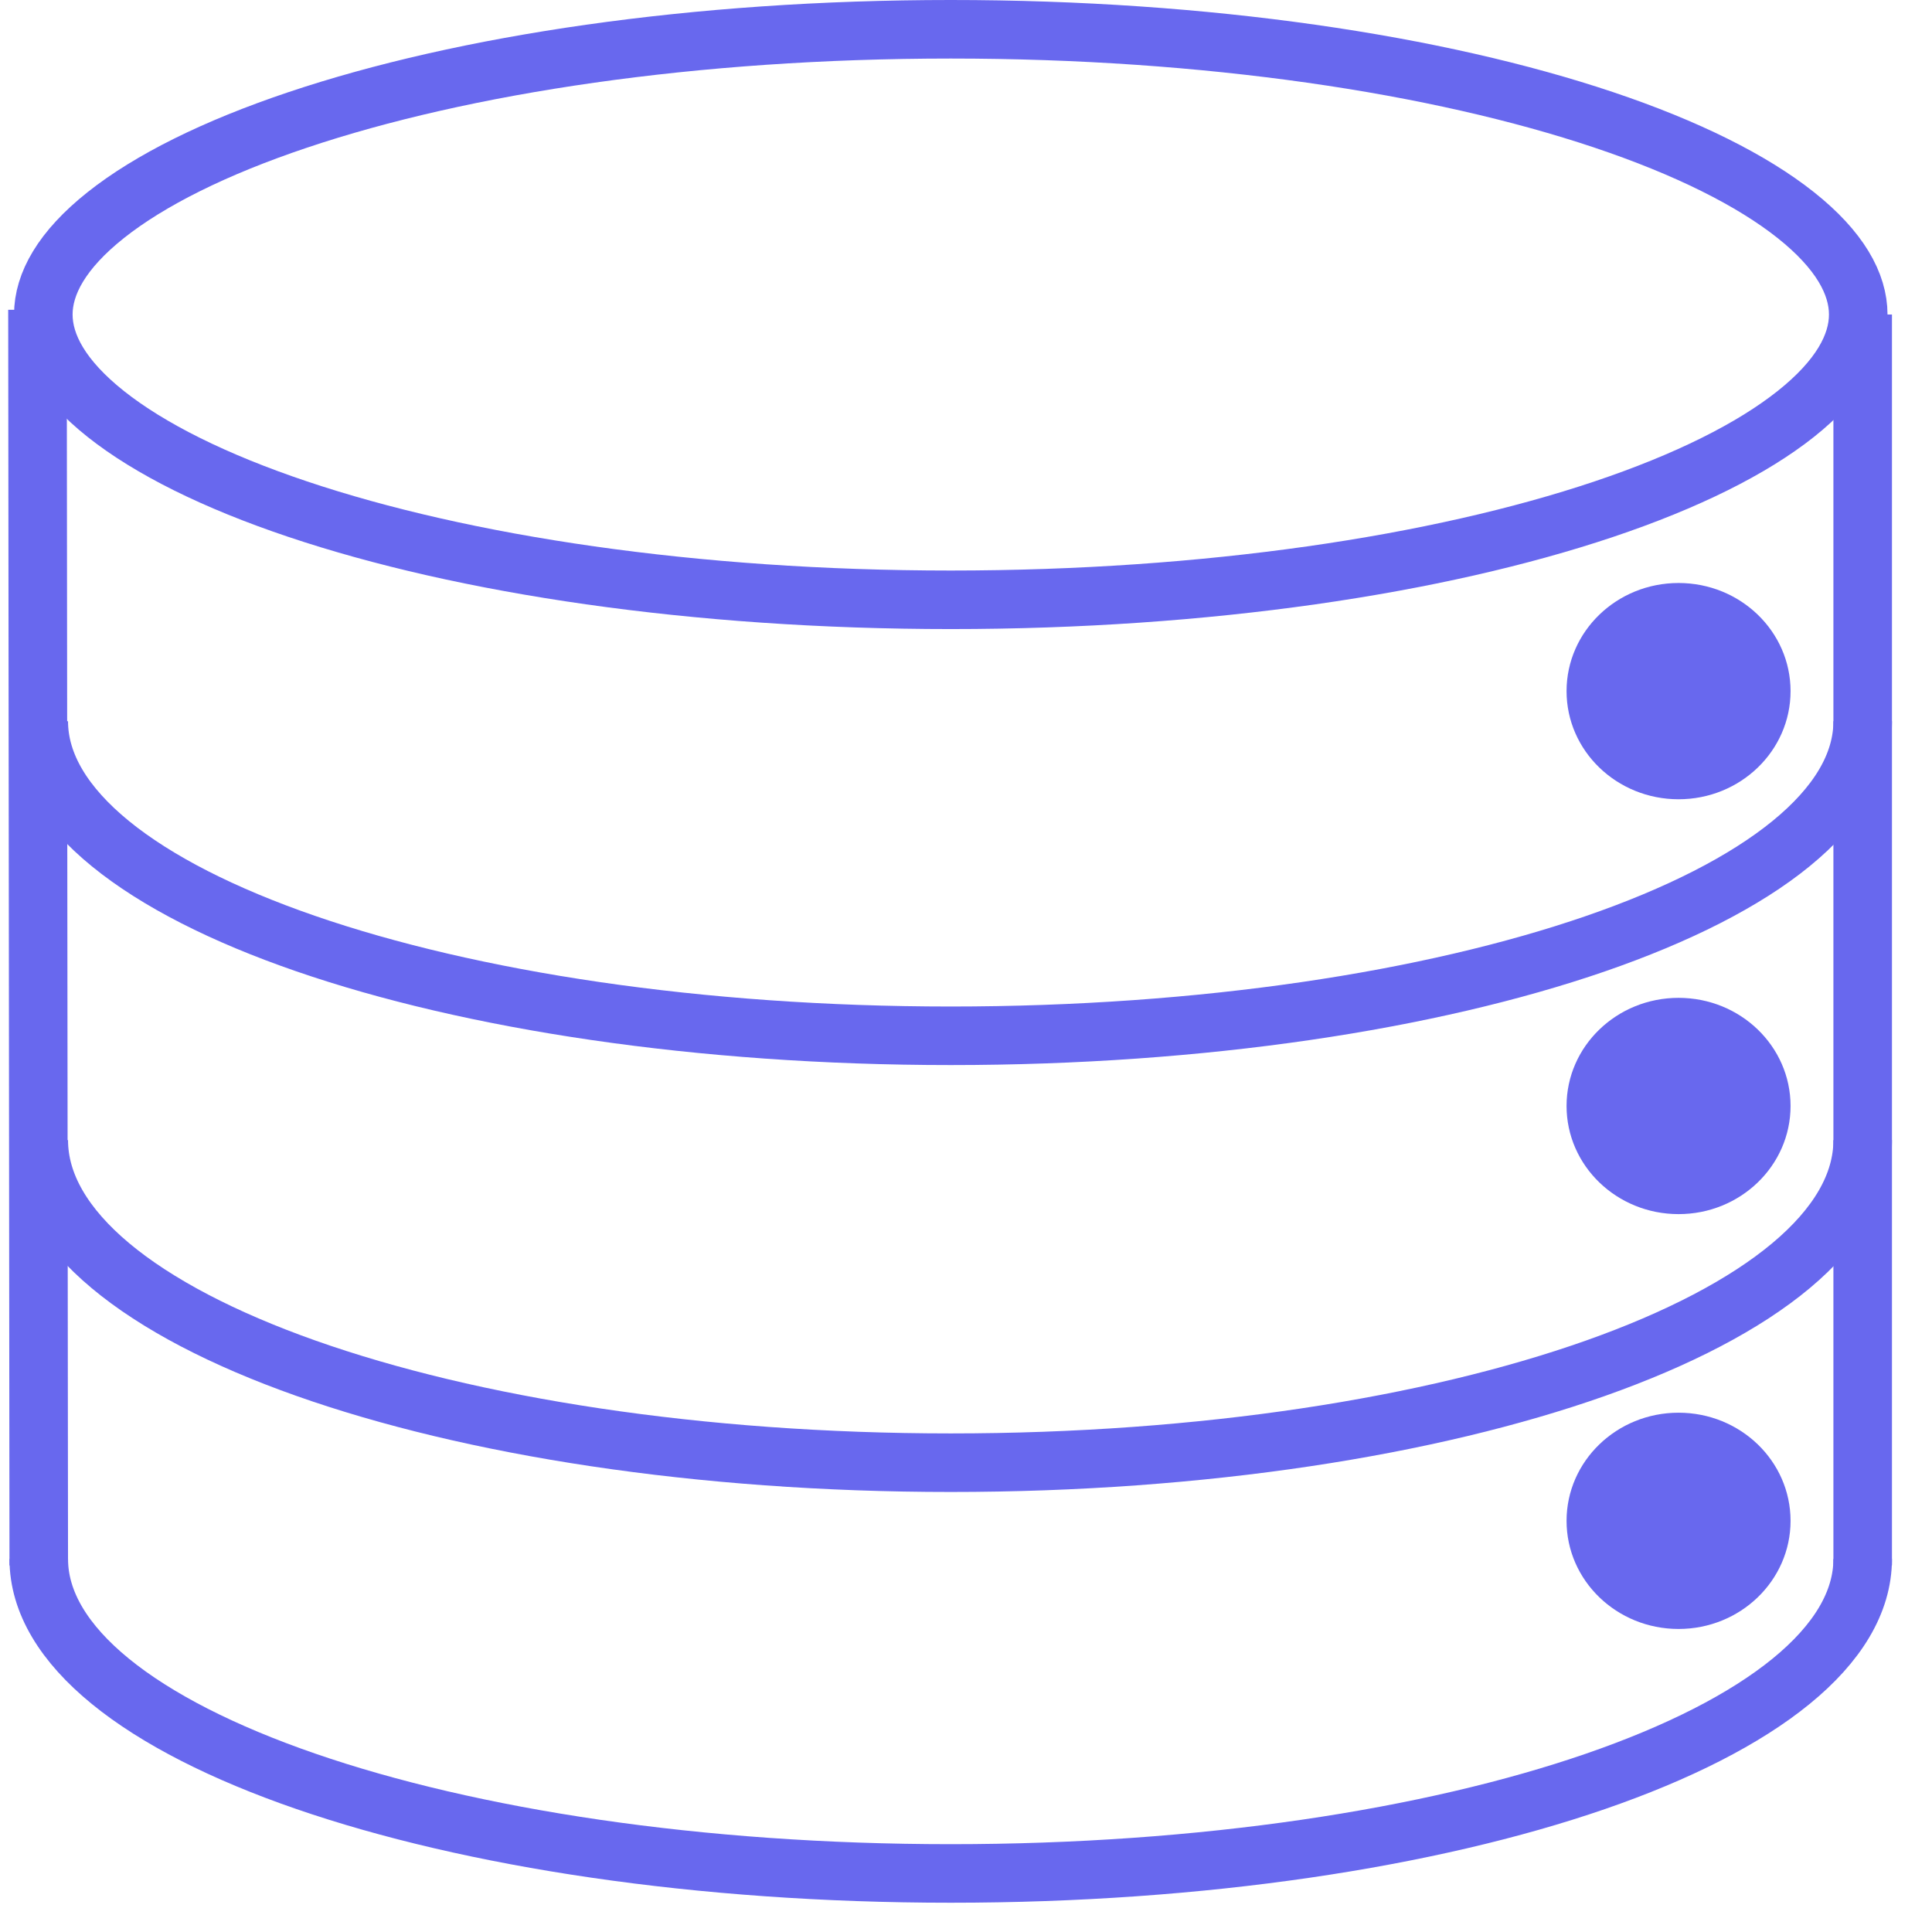
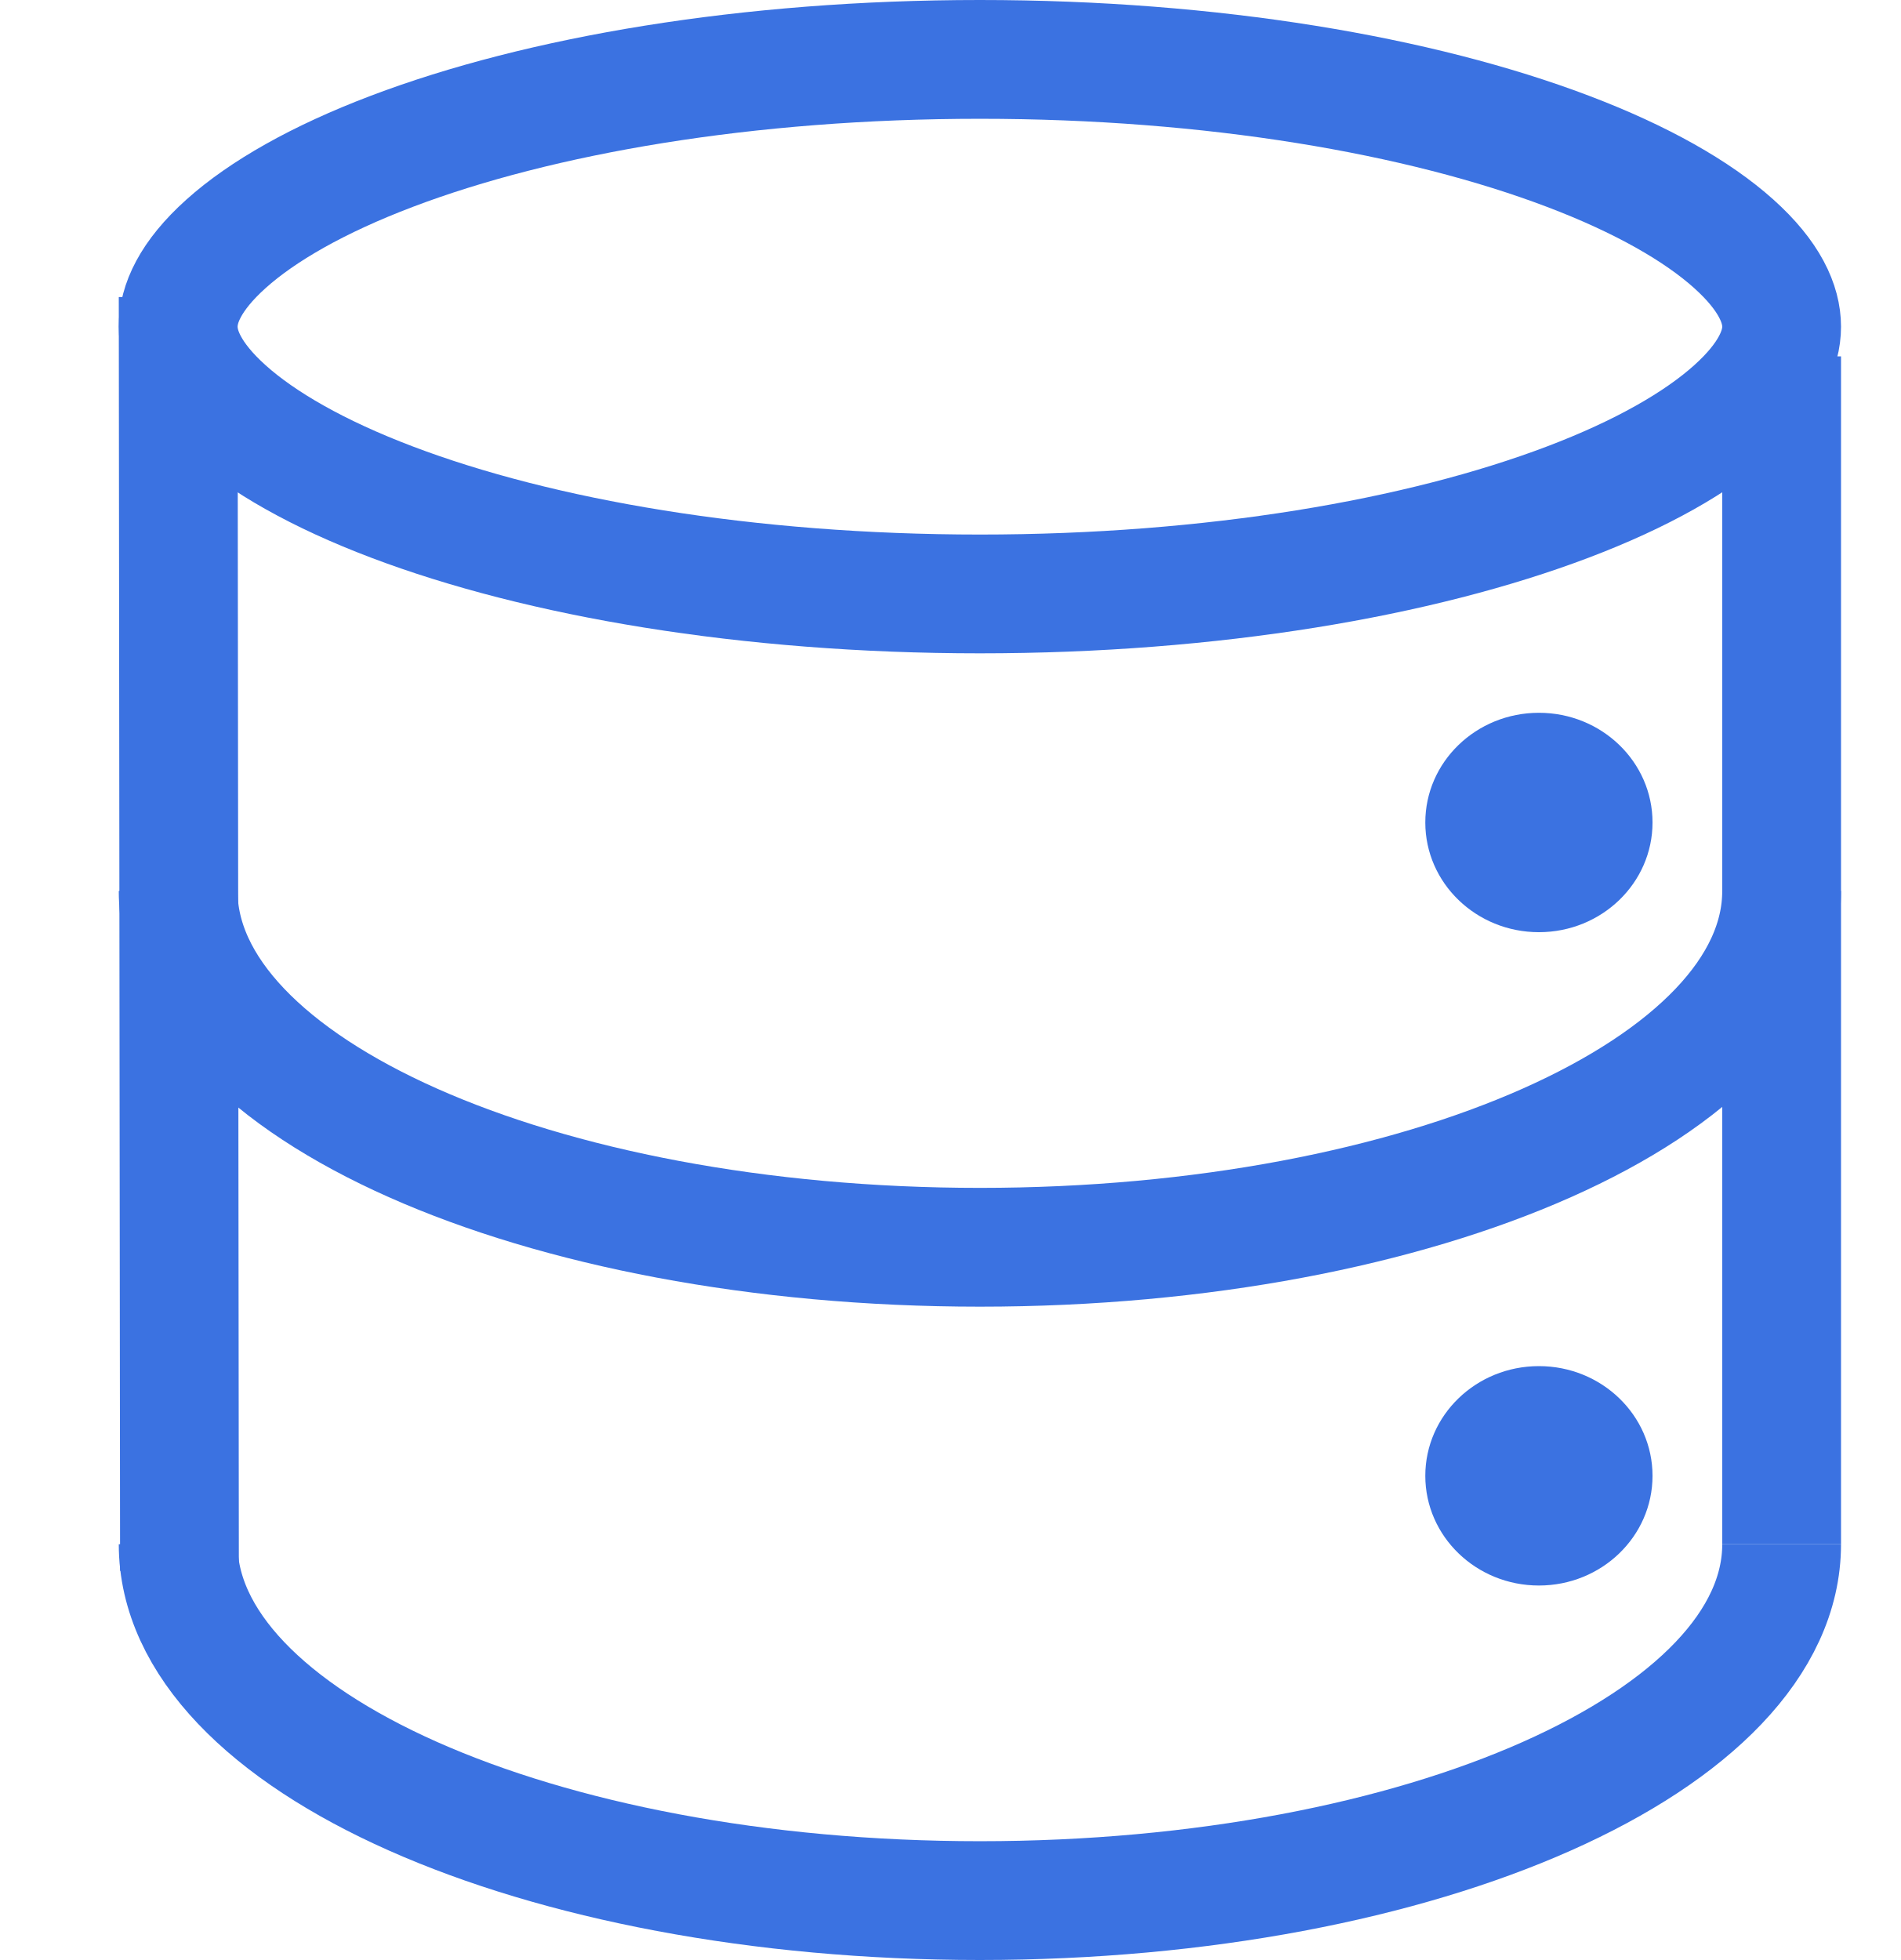
- <svg xmlns="http://www.w3.org/2000/svg" width="33" height="33" viewBox="0 0 33 33" fill="none">
-   <path d="M31.74 5.372C31.74 5.897 31.424 6.475 30.672 7.072C29.925 7.665 28.813 8.221 27.395 8.697C24.563 9.648 20.619 10.245 16.24 10.245C11.861 10.245 7.917 9.648 5.086 8.697C3.667 8.221 2.555 7.665 1.808 7.072C1.056 6.475 0.74 5.897 0.74 5.372C0.74 4.848 1.056 4.27 1.808 3.673C2.555 3.08 3.667 2.524 5.086 2.048C7.917 1.097 11.861 0.5 16.24 0.5C20.619 0.5 24.563 1.097 27.395 2.048C28.813 2.524 29.925 3.08 30.672 3.673C31.424 4.27 31.74 4.848 31.74 5.372Z" stroke="#6868EE" />
-   <path d="M31.816 12.319C31.816 15.287 24.842 17.692 16.239 17.692C7.636 17.692 0.662 15.287 0.662 12.319" stroke="#6868EE" />
-   <path d="M31.816 26.628C31.816 29.595 24.842 32 16.239 32C7.636 32 0.662 29.595 0.662 26.628" stroke="#6868EE" />
-   <path d="M0.662 26.738L0.64 5.291" stroke="#6868EE" />
-   <path d="M31.816 19.474C31.816 22.517 24.842 24.984 16.239 24.984C7.636 24.984 0.662 22.517 0.662 19.474" stroke="#6868EE" />
-   <path d="M31.816 26.738V11.07V5.372" stroke="#6868EE" />
-   <ellipse cx="28.671" cy="11.805" rx="1.913" ry="1.847" fill="#6868EE" />
-   <ellipse cx="28.671" cy="25.977" rx="1.913" ry="1.847" fill="#6868EE" />
-   <ellipse cx="28.671" cy="18.891" rx="1.913" ry="1.847" fill="#6868EE" />
+ <svg xmlns="http://www.w3.org/2000/svg" width="32" height="33" viewBox="0 0 32 33" fill="none">
+   <path d="M30 5.5C30 5.875 29.803 6.349 29.193 6.896C28.583 7.443 27.644 7.982 26.398 8.454C23.914 9.396 20.415 10 16.5 10C12.585 10 9.086 9.396 6.602 8.454C5.356 7.982 4.417 7.443 3.807 6.896C3.197 6.349 3 5.875 3 5.5C3 5.125 3.197 4.651 3.807 4.104C4.417 3.557 5.356 3.018 6.602 2.546C9.086 1.604 12.585 1 16.5 1C20.415 1 23.914 1.604 26.398 2.546C27.644 3.018 28.583 3.557 29.193 4.104C29.803 4.651 30 5.125 30 5.5Z" stroke="#3B72E1" stroke-width="2" />
+   <path d="M30 15C30 18.314 23.956 21 16.5 21C9.044 21 3 18.314 3 15" stroke="#3B72E1" stroke-width="2" />
+   <path d="M30 26C30 29.314 23.956 32 16.5 32C9.044 32 3 29.314 3 26" stroke="#3B72E1" stroke-width="2" />
+   <path d="M3.022 26.447L3 5" stroke="#3B72E1" stroke-width="2" />
+   <path d="M30 26V11.333V6" stroke="#3B72E1" stroke-width="2" />
+   <ellipse cx="25.913" cy="13.848" rx="1.913" ry="1.847" fill="#3B72E1" />
+   <ellipse cx="25.913" cy="24.848" rx="1.913" ry="1.847" fill="#3B72E1" />
</svg>
